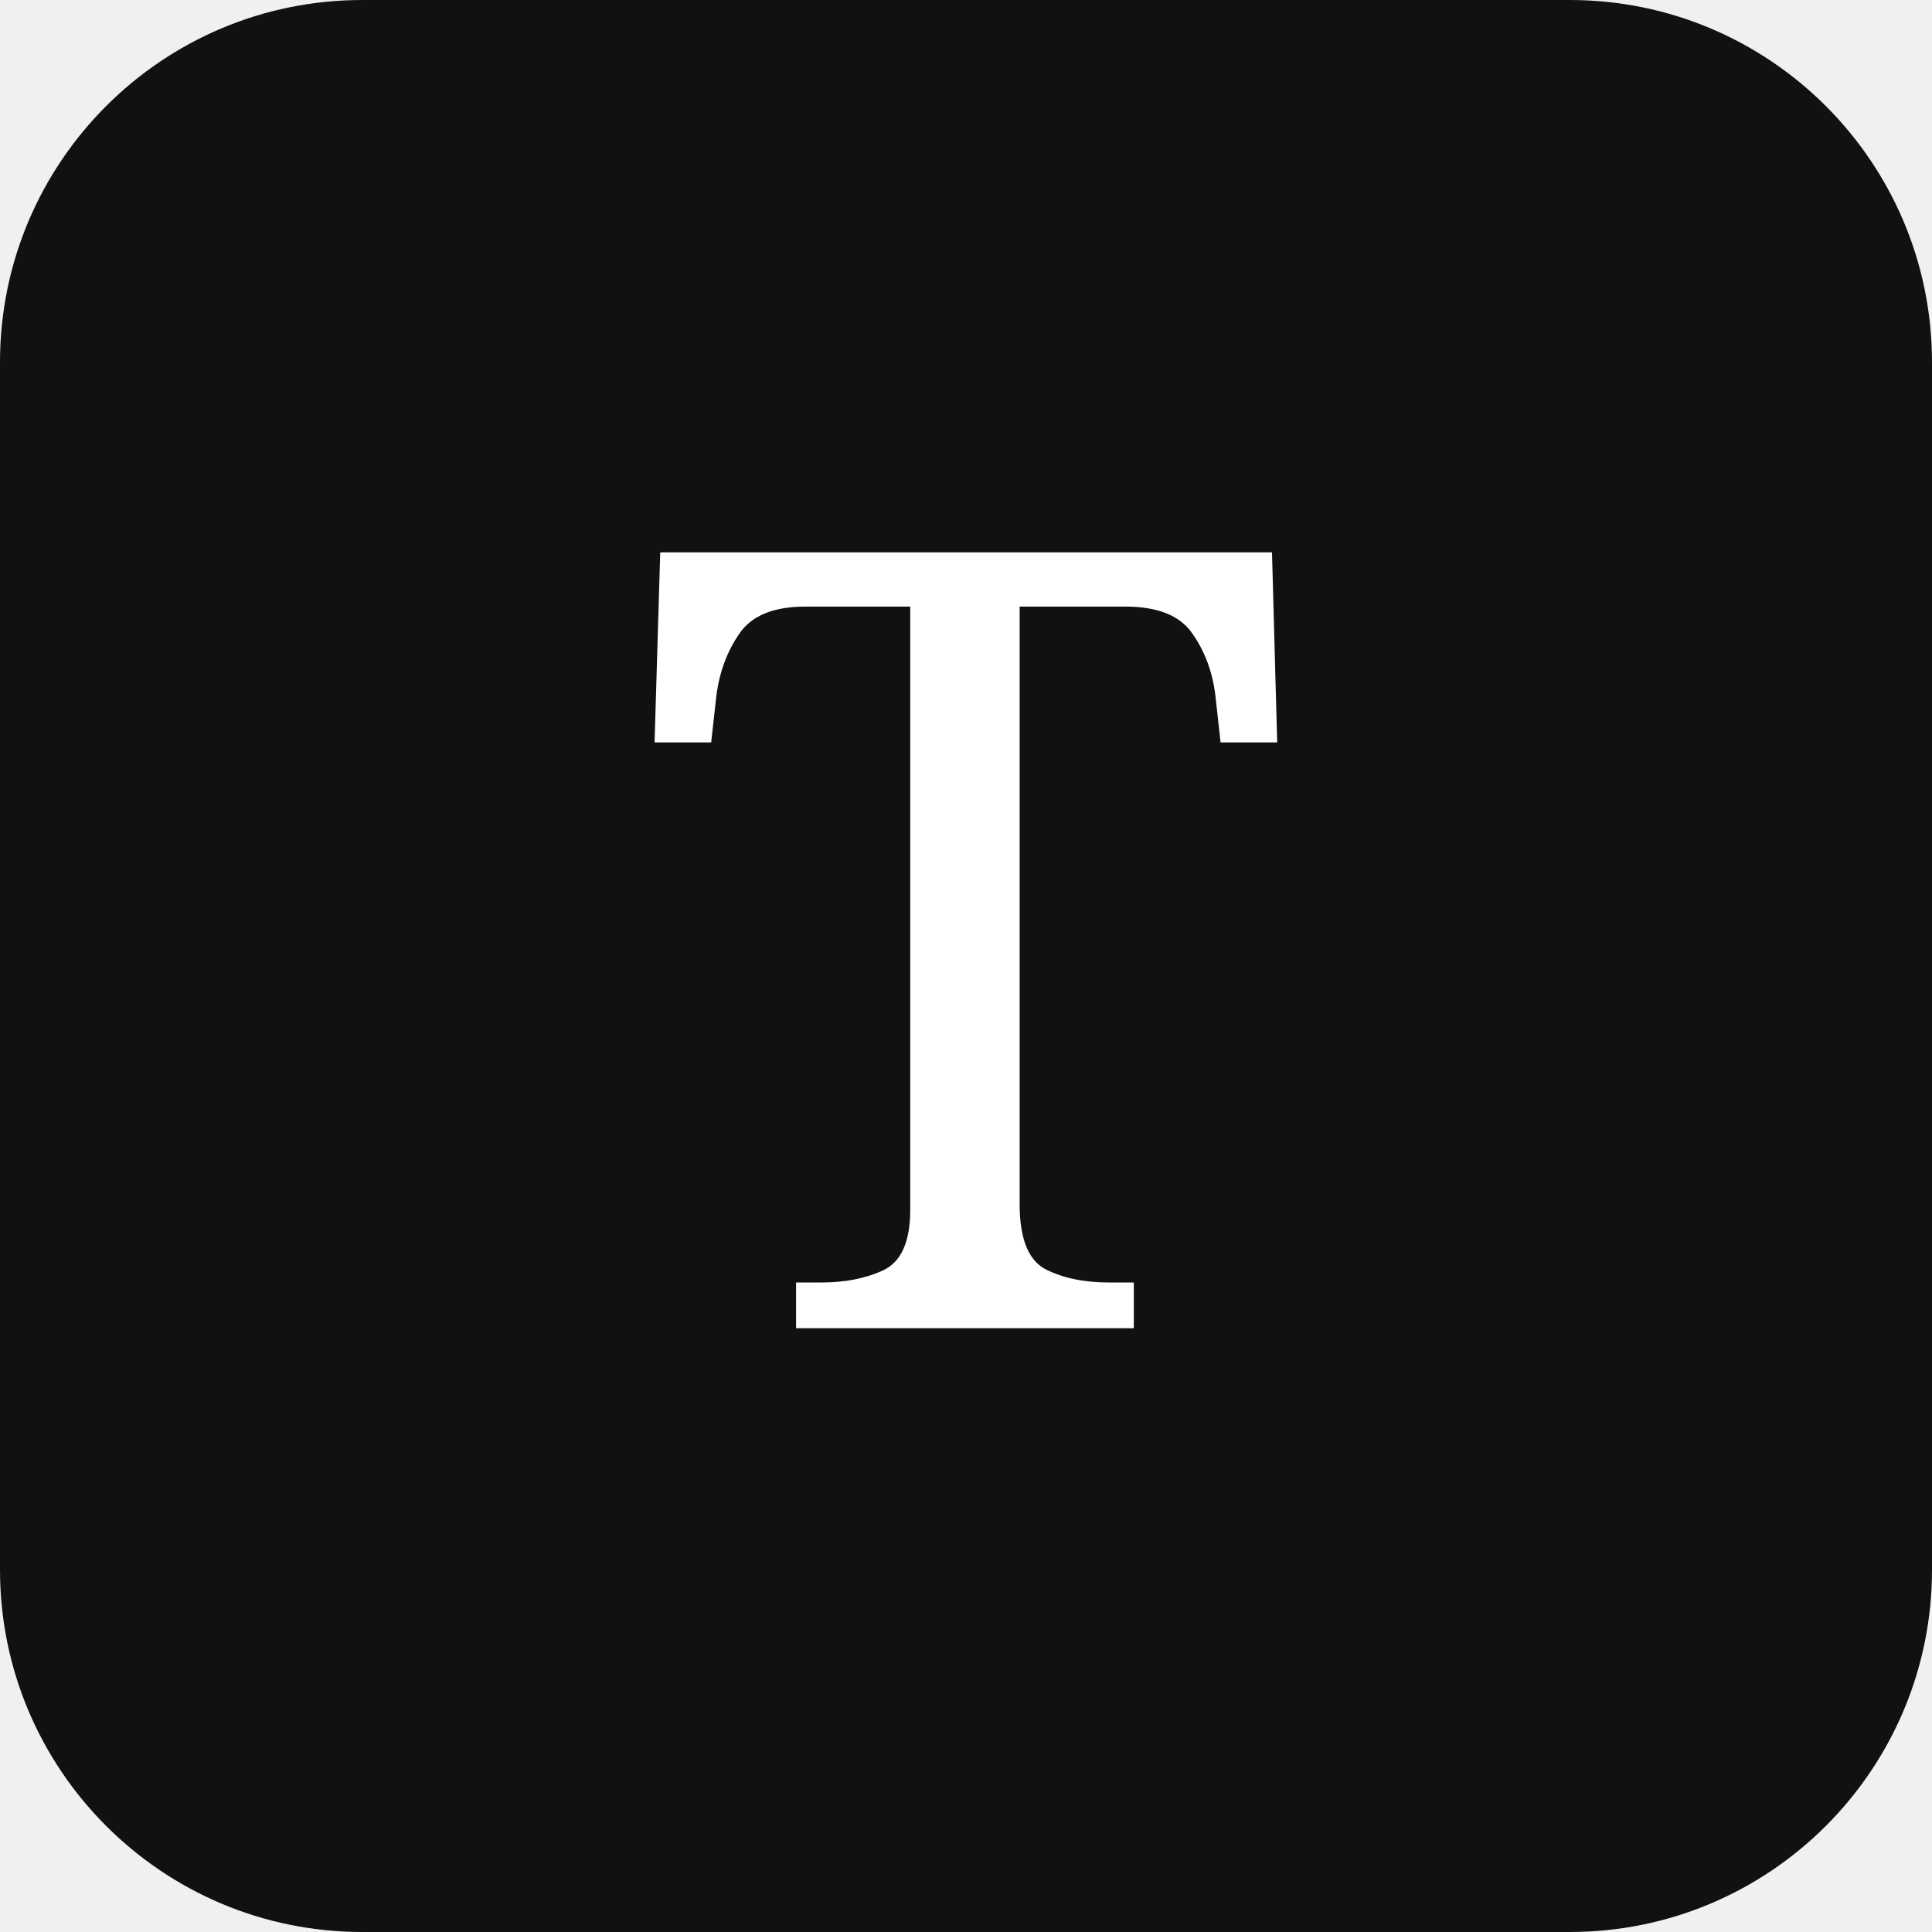
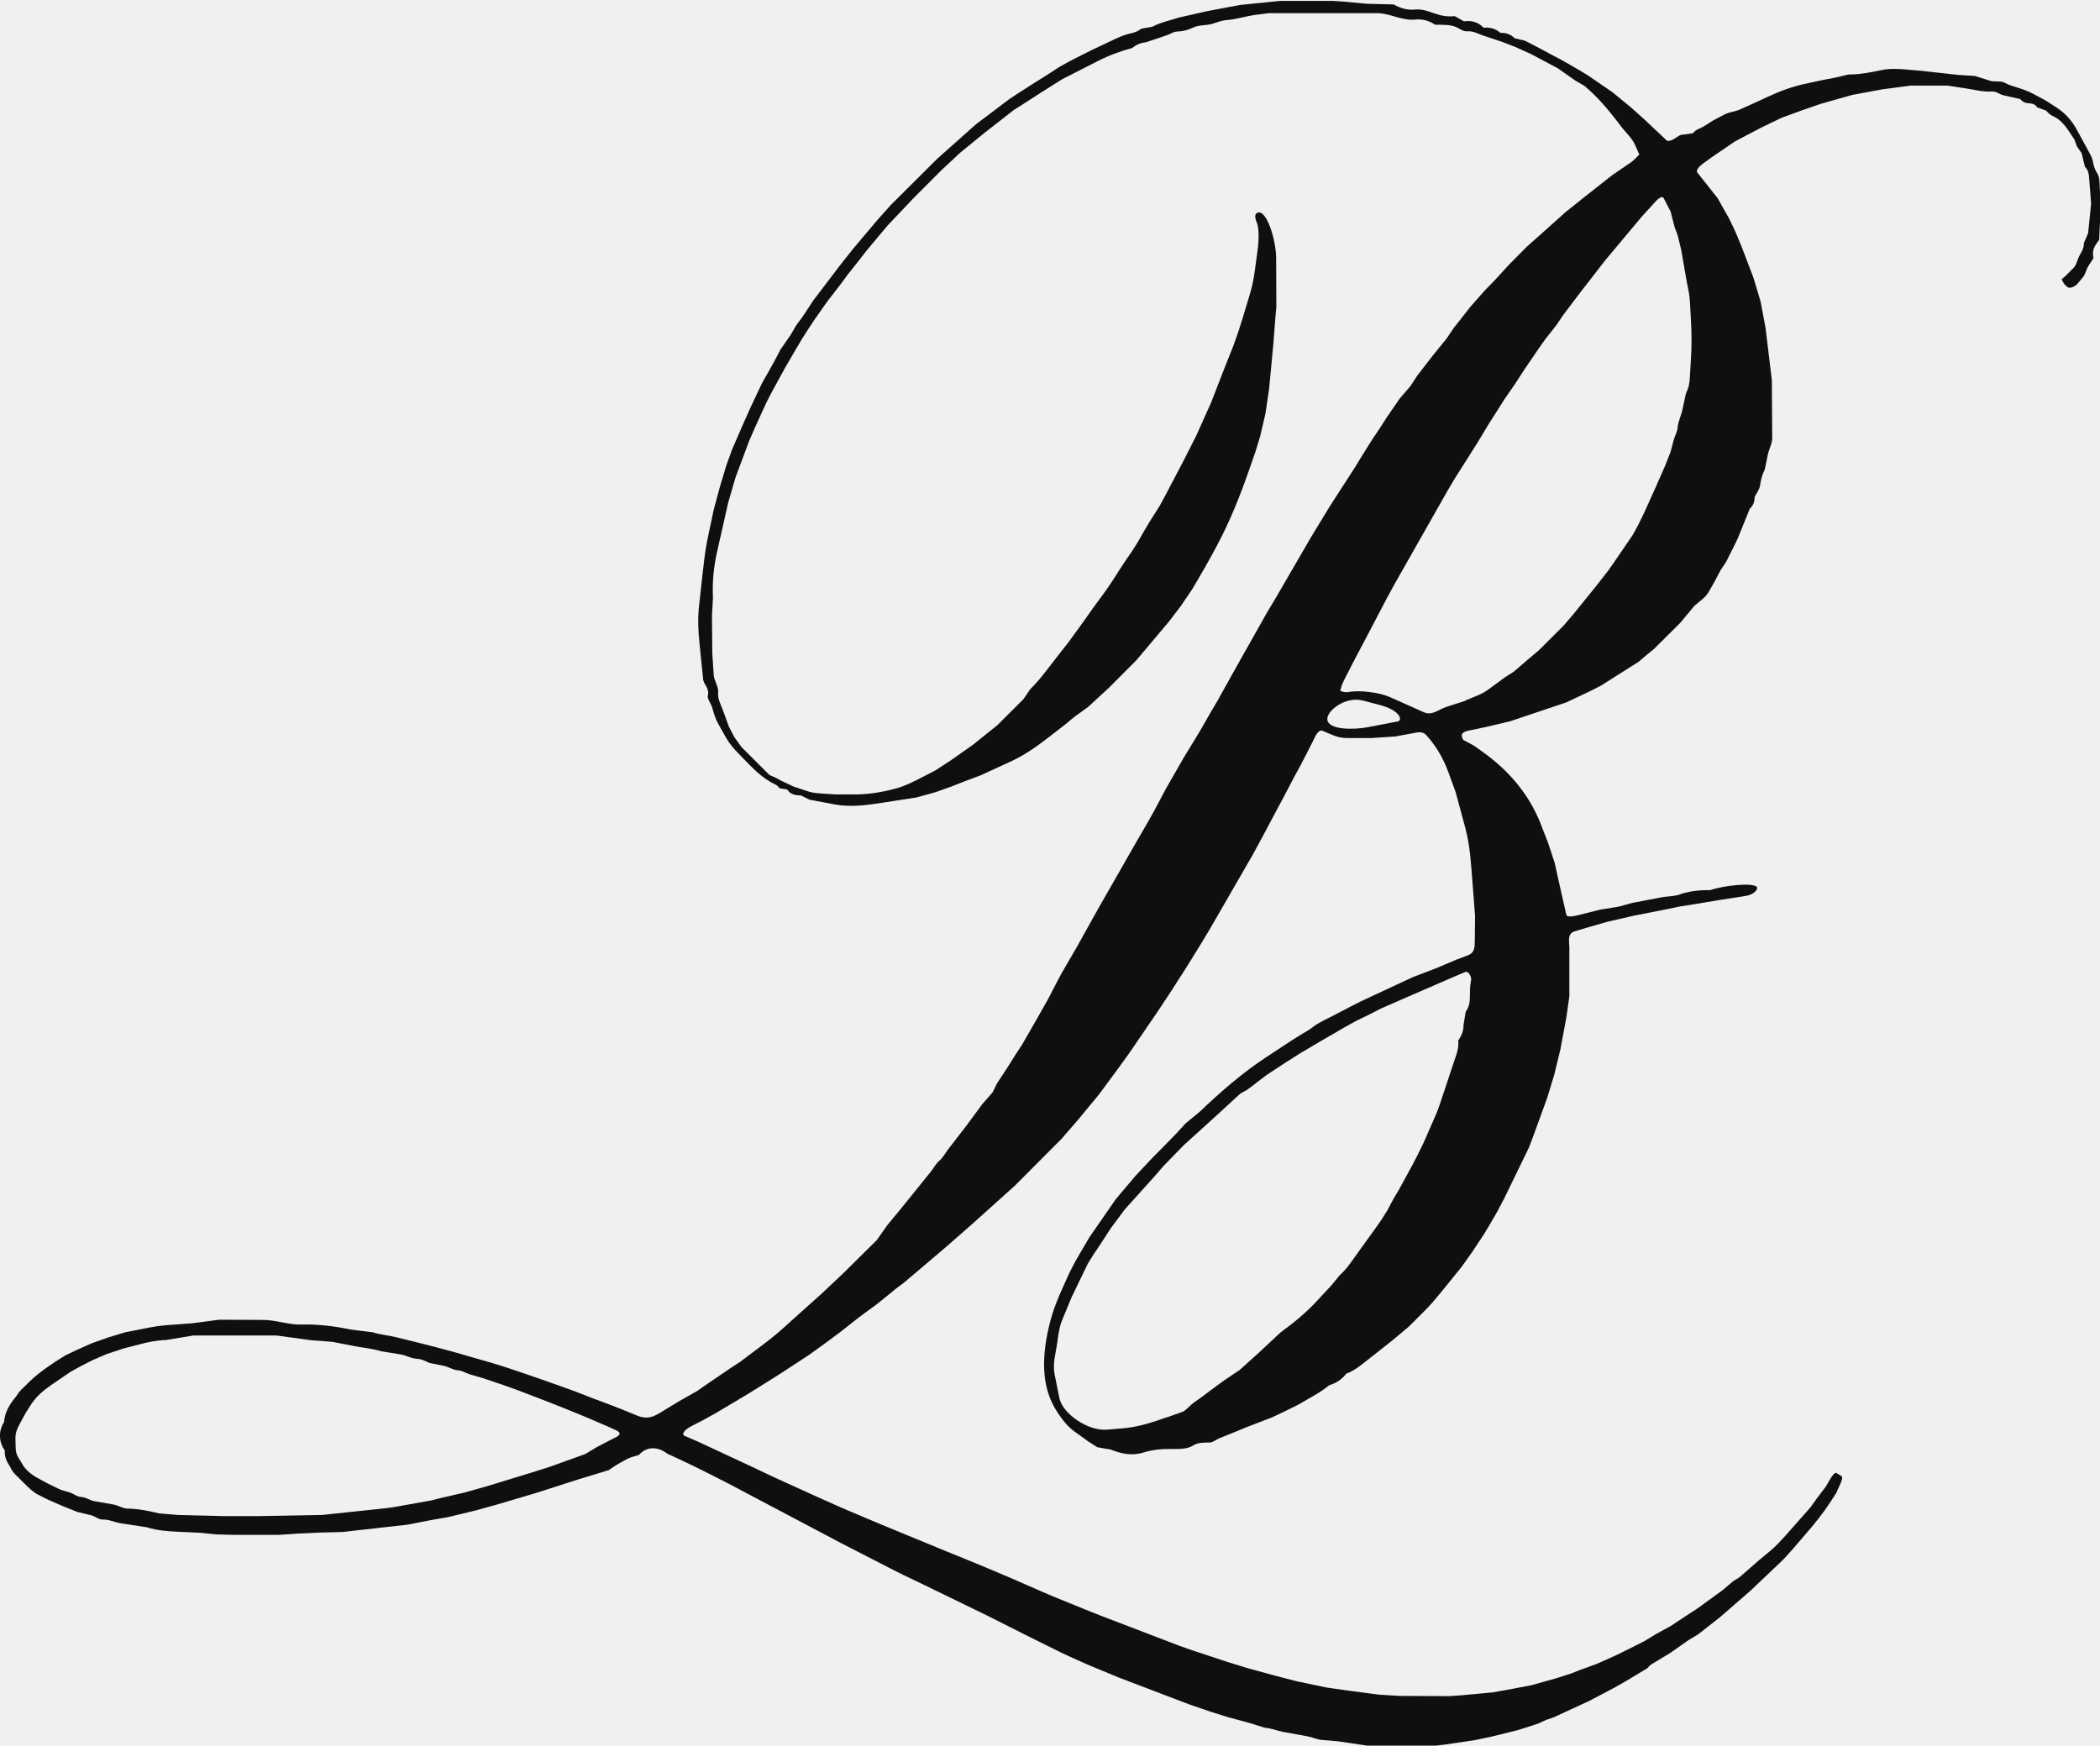
- <svg xmlns="http://www.w3.org/2000/svg" viewBox="0 0 64 64">
-   <rect width="64" height="64" rx="12" fill="#111111" />
-   <text x="32" y="44" text-anchor="middle" font-family="Georgia, serif" font-size="36" fill="#ffffff">T</text>
+ <svg xmlns="http://www.w3.org/2000/svg" width="777" height="646" viewBox="0 0 777 646" fill="none">
+   <g clip-path="url(#clip0_78_1724)">
+     <path d="M463.204 637.884L454.269 635.453L447.978 633.487L440.042 630.769L413.985 620.83L406.801 617.862L402.44 616.039L397.15 613.679L392.217 611.391L387.678 609.138L383.21 606.922L379.063 604.848L373.952 602.274L370.413 600.486L365.302 597.912L339.424 585.326L334.241 582.859L329.129 580.285L311.257 571.096L269.794 549.179L264.326 546.39L260.501 544.46L255.997 542.243L251.029 539.883L246.918 537.988C243.487 535.307 239.341 535.128 236.374 538.453C235.123 538.811 233.05 539.383 231.906 539.99L228.081 542.136L225.222 544.066L212.712 547.892L198.843 552.361L191.015 554.685L183.616 556.866L176.038 558.976L165.994 561.407L159.453 562.551L150.875 564.232L139.758 565.483L126.819 566.949L118.634 567.163L109.984 567.557L103.228 568.021H86.965L80.03 567.843L73.954 567.235L66.269 566.877C62.015 566.699 58.334 566.448 54.259 565.197L44.68 563.731C42.178 563.338 40.533 562.265 37.745 562.337C36.53 562.337 35.029 561.085 33.742 560.763L28.666 559.548L23.376 557.438L17.8 555.007L13.833 553.005C12.796 552.504 11.08 551.038 10.187 550.145L5.54 545.532C4.79 544.817 4.146 543.709 3.646 542.672C2.466 540.849 1.608 539.097 1.787 536.808C-0.429 533.698 -0.679 529.622 1.501 526.297C1.751 522.686 3.538 519.647 5.898 516.894C6.398 516.071 7.113 515.07 7.721 514.462L10.902 511.316C12.903 509.349 15.441 507.383 17.729 505.81L20.374 503.986L24.127 501.627L28.095 499.732L33.742 497.193L40.069 494.941L46.36 493.046L55.653 491.222C59.192 490.543 62.552 490.328 66.198 490.078L71.059 489.721L81.103 488.398L97.402 488.469C102.049 488.469 106.66 490.293 111.342 490.185C117.883 490.007 123.781 490.793 130.107 492.08L137.9 493.046C140.902 494.011 143.368 494.083 146.407 494.833L153.52 496.585L160.74 498.409L168.711 500.554L176.86 502.914L181.865 504.344L187.047 505.953L194.268 508.384L199.951 510.351L206.349 512.603L212.712 514.891L218.538 517.18L224.185 519.289L229.69 521.398L235.802 523.901C240.485 525.796 242.915 523.579 246.99 521.148L251.494 518.431L257.999 514.748L262.503 511.602L270.831 505.953L273.798 504.022L281.697 498.087C284.557 495.942 287.273 493.797 289.918 491.401L295.78 486.109L303.894 478.851L311.829 471.379L324.375 458.972L328.343 453.359L334.062 446.423L344.356 433.659C345.393 432.407 346.143 430.798 347.466 429.654C349.003 428.331 349.861 426.544 351.04 425.042L357.724 416.389L363.443 408.631L367.304 404.197L368.841 401.015L371.664 396.725L373.559 393.793L375.99 389.896L378.063 386.785L382.995 378.204L385.068 374.558L387.678 369.945L390.144 365.19L392.646 360.435L395.291 355.858L398.294 350.71L404.299 339.912L407.373 334.442L414.557 321.892L417.488 316.744L420.812 310.951L422.957 307.269L425.066 303.586L426.96 300.225L429.784 294.898L431.643 291.43L437.969 280.418L443.76 270.907L445.69 267.582L448.335 262.934L450.444 259.395L452.839 255.068L459.237 243.627L468.959 226.394L472.033 221.281L485.223 198.541L491.8 187.744L495.946 181.272L498.055 178.055L501.415 172.834L503.381 169.581L507.634 162.788L509.993 159.284L513.21 154.314L517.893 147.485L521.896 142.837L524.362 139.047L530.224 131.467L535.193 125.353L537.873 121.385L544.236 113.304L549.454 107.405L552.993 103.794L558.283 98.002L565.003 91.209L569.578 87.168L579.229 78.516L587.522 71.901L596.422 64.894L603.571 59.995C604.428 59.423 605.715 58.029 606.537 57.171L604.822 53.309C604.464 52.487 603.32 50.914 602.749 50.27L600.282 47.41L598.602 45.193C594.921 40.402 590.917 35.683 586.199 31.75L582.911 29.855L580.015 27.817L576.405 25.278L566.576 20.058L560.571 17.341L555.745 15.482L548.883 13.194C546.917 12.55 545.272 11.442 542.949 11.585C541.484 11.692 540.411 10.834 539.053 10.155C536.801 9.01 533.656 9.189 531.011 9.153C528.973 7.795 526.757 7.08 524.291 7.187C518.679 7.938 514.676 4.863 509.314 4.863H469.495L464.742 5.471C460.881 5.971 457.664 7.151 453.768 7.437C451.981 7.58 450.265 8.295 448.514 8.832C446.476 9.439 443.581 9.225 441.651 10.119C439.471 11.156 437.862 11.585 435.324 11.692C434.252 11.728 432.608 12.765 431.714 13.051L424.065 15.625C422.135 15.839 420.419 16.483 418.989 17.734C414.557 18.95 410.482 20.416 406.408 22.49L393.004 29.319L385.64 33.967L378.313 38.686L375.132 40.688L364.051 49.341L355.294 56.492L348.324 62.999L338.244 73.081L328.45 83.414L324.697 87.883L320.515 92.889L317.834 96.357L313.581 101.72L311.329 104.795L306.11 111.552L301.356 118.31L299.426 121.206L296.996 124.996L294.851 128.607L292.706 132.29L290.597 135.901L288.203 140.263L285.843 144.589L283.699 148.701L281.59 153.277L279.195 158.569L277.265 162.966L272.189 176.553L269.437 185.956L265.362 204.012C264.075 209.732 263.504 215.203 263.79 221.174L263.432 227.895L263.539 241.625L264.075 249.848C264.218 251.886 265.898 254.103 265.72 256.212C265.505 258.644 266.506 260.288 267.257 262.255L269.723 268.977L271.725 272.838L274.37 276.485L284.7 286.818C285.843 287.282 287.774 288.105 288.81 288.82L293.671 291.108L299.533 293.039C300.606 293.396 302.929 293.611 304.109 293.682L309.399 294.004H315.225C320.658 294.076 325.734 293.325 331.024 291.93C334.741 290.965 338.101 289.249 341.461 287.497L346.036 285.137L351.755 281.419L359.94 275.662L369.019 268.369L378.67 258.751L381.172 255.068C384.747 251.564 387.535 247.667 390.537 243.806L395.398 237.585L399.652 231.757L404.442 224.999L409.339 218.313L412.055 214.273L413.914 211.341L416.416 207.516L418.739 204.155L420.991 200.615L423.422 196.325L425.566 192.749L429.069 187.243L431.25 183.203L438.22 169.903L442.616 161.214L448.121 148.951L452.374 137.974L456.342 127.963L458.129 122.922L459.773 117.738L462.239 109.586C463.312 106.082 463.955 102.936 464.42 99.146C464.992 94.069 466.314 88.67 465.349 83.45C465.135 82.234 463.383 79.41 465.385 78.695C468.53 77.55 472.141 88.384 472.176 95.606L472.248 113.519L471.819 118.381L471.175 126.927L469.567 143.91L468.209 153.098L466.314 161.25L464.527 167.114L462.525 172.906C459.022 183.024 455.162 192.821 450.087 202.26L448.192 205.764L445.762 210.09L443.653 213.737L441.186 217.956L436.897 224.284L432.536 230.005L420.455 244.342L410.411 254.425L402.619 261.611L397.579 265.258L393.933 268.261L389 272.087C384.282 275.734 379.707 279.166 374.202 281.705L362.764 286.961L357.117 289.07L351.934 291.108L346.322 293.11L339.173 295.113L326.913 297.008C320.908 297.937 314.832 298.831 308.791 297.687L299.462 295.935L296.352 294.362C294.351 294.397 292.385 293.968 291.277 292.181L288.417 291.716C287.595 290.429 286.523 290.214 285.272 289.499C280.518 286.818 276.943 282.563 273.083 278.702C271.439 277.057 269.794 275.019 268.686 273.088L265.827 268.011C264.755 266.152 264.04 263.864 263.468 261.683C263.182 260.61 261.573 258.501 261.895 257.392C262.61 254.818 260.358 253.209 260.179 251.529L258.785 237.835C258.356 233.723 258.142 228.896 258.607 224.642L259.679 214.774L260.608 206.765C261.144 202.224 262.074 198.041 263.039 193.607L264.04 188.781L266.399 180.021L268.722 172.298L270.867 166.363L273.083 161.25L275.12 156.566L277.622 150.953L279.946 146.019L282.019 141.657L284.378 137.51L286.451 133.791L288.774 129.358L292.456 124.066L294.636 120.348L296.853 117.38L300.892 111.231L310.864 98.109L315.654 92.067L320.122 86.775L324.518 81.555L329.487 75.977L346.823 58.708L361.299 45.837L366.017 42.297L373.344 36.755L376.847 34.431L381.601 31.392L388.679 26.923L391.824 24.849L395.541 22.776L399.688 20.666L404.191 18.414L408.767 16.233L413.342 14.088C417.846 11.942 419.847 12.622 422.242 10.619L426.353 9.904C427.782 9.118 429.605 8.474 431.142 8.009L436.289 6.472L446.512 4.148L458.915 1.824L468.137 0.894L473.856 0.322H493.015L497.84 0.644L505.704 1.395L515.641 1.645C518.179 3.075 520.859 3.862 523.826 3.504C528.83 3.183 531.904 6.686 538.267 5.971L541.662 7.902C544.557 7.473 546.952 8.188 548.918 10.262C551.349 10.012 553.458 10.655 555.138 12.157C557.247 12.121 558.998 12.693 560.428 14.159L564.217 15.053L568.792 17.413L572.867 19.594L577.263 21.918L580.623 23.812L584.626 26.137L587.772 28.067L596.636 34.145L603.463 39.759L608.575 44.335L616.76 52.058C618.333 52.63 620.585 50.449 621.8 49.949L626.411 49.305C627.591 47.732 628.877 47.732 630.45 46.731L634.096 44.443L637.992 42.404C639.815 41.439 641.852 41.368 643.854 40.474L649.68 37.864L653.969 35.862C658.652 33.681 663.227 32 668.303 30.927L674.272 29.64L679.133 28.711L683.923 27.567C688.498 27.567 692.251 26.744 696.648 25.851C699.293 25.314 702.76 25.493 705.512 25.743L710.874 26.208L724.778 27.745L730.712 28.103L736.359 29.891C738.003 30.391 740.255 29.855 741.542 30.534C744.973 32.393 747.869 32.358 752.622 34.896L756.805 37.149L760.772 39.687C764.168 41.868 766.634 44.693 768.493 48.125L773.354 57.064C775.034 60.174 773.926 60.889 776.142 64.429C776.964 65.752 776.785 68.147 776.928 69.863C777.25 73.904 777.25 77.55 777.036 81.591L776.678 88.813C775.034 90.922 773.89 92.603 774.605 95.499L772.746 98.359C771.817 99.789 771.71 101.363 770.673 102.614L768.636 105.045C768.028 105.796 766.527 106.618 765.562 106.475C764.132 106.225 762.702 103.401 762.845 103.293L763.846 102.507L767.242 99.11C768.207 98.145 768.529 96.536 769.1 95.213C769.887 93.497 771.102 92.21 771.031 89.957L772.603 86.31L773.711 75.405L772.997 66.038C772.854 64.143 772.639 62.963 771.424 61.712L770.208 56.67L768.672 54.489C768.1 53.703 767.957 52.273 767.385 51.414C765.169 48.161 763.381 44.657 759.521 42.941C758.628 42.547 757.877 41.833 757.055 40.939L753.731 39.723C752.051 37.113 749.727 39.401 747.475 36.648L741.399 35.289C739.648 34.896 738.718 33.752 736.967 33.859C733.535 34.074 730.497 33.18 727.173 32.679L720.489 31.678H706.942L696.433 33.073L685.388 35.111L673.664 38.436L666.516 40.903L659.403 43.513L655.614 45.301L651.718 47.196L641.96 52.308L638.278 54.847C636.455 56.098 634.882 57.064 633.131 58.351L629.771 60.782C629.056 61.318 627.305 62.963 628.019 63.857L635.49 73.296L639.851 81.019L642.138 85.845L644.283 90.994L648.787 102.793L651.432 111.624L653.255 121.385L655.578 140.62L655.721 162.144C655.721 164.146 654.506 166.256 654.112 168.186L652.969 173.728C651.932 175.874 651.539 177.411 651.181 179.878C651.038 180.951 649.752 182.846 649.216 183.954C649.216 185.849 648.572 187.136 647.393 188.316L642.96 199.292L641.066 203.154L638.635 207.98L636.598 211.055L634.275 215.453L632.273 218.957C631.665 220.03 630.807 220.995 629.842 221.781L626.947 224.177L621.693 230.505L611.827 240.302L609.182 242.447L606.394 244.843L599.281 249.348L592.454 253.674L588.63 255.64L579.551 259.931L558.712 266.939L549.454 269.12L542.949 270.478C542.234 270.621 541.198 271.158 540.947 271.658C540.697 272.159 541.055 273.66 541.627 273.946L545.308 275.913L548.418 278.129C558.748 285.459 566.576 294.898 570.794 306.84L572.724 311.702L575.226 319.318L577.049 327.505L579.551 338.589C580.051 339.733 583.268 338.839 584.555 338.518L592.133 336.623L598.995 335.514L604.035 334.12L614.58 332.118C617.153 331.617 619.941 331.796 622.408 330.688C625.839 329.722 629.128 329.329 632.702 329.436C637.92 327.649 648.644 326.504 650.073 328.292C650.538 328.864 649.287 331.045 645.82 331.581L635.883 333.119L627.376 334.549L621.478 335.479L616.331 336.551L604.679 338.839L594.599 341.163L587.379 343.237L582.625 344.667C579.765 345.525 580.659 348.6 580.659 350.674V368.73L579.551 376.56L577.335 388.394L575.083 397.69L572.509 406.164L570.579 411.455L567.505 419.929L565.754 424.577L556.675 443.276L553.994 448.389L550.848 453.788L549.204 456.541L544.808 463.191L540.769 468.876L533.727 477.564L529.974 482.069L527.436 484.787L523.075 489.149L521.11 491.079L515.14 496.085L506.204 503.128C503.667 505.13 501.307 507.204 498.126 508.348C496.482 510.529 494.337 511.888 491.8 512.639C490.084 514.069 488.297 515.249 486.367 516.357L480.326 519.861L475.536 522.221L470.568 524.581L461.775 527.941L456.914 529.944L451.159 532.268C450.229 532.625 448.693 533.841 447.656 533.841C445.333 533.841 443.188 533.841 441.508 534.913C437.111 537.595 431.678 534.878 422.993 537.559C418.739 538.882 414.843 537.988 410.84 536.415L406.014 535.593L402.619 533.412L397.65 529.836C394.898 527.87 393.111 525.439 391.288 522.721C384.747 512.996 385.605 500.947 388.428 489.613C389.679 484.644 391.502 480.246 393.647 475.562L395.72 470.95L398.043 466.481L403.048 457.935L412.841 443.777L420.062 435.232L426.138 428.76L430.713 424.112L435.432 419.286L438.613 415.782L443.939 411.384C451.659 404.054 459.523 397.154 468.423 391.29L474.786 387.107L477.716 385.176L481.184 382.995C482.792 381.959 484.186 381.351 485.652 380.171C486.974 379.098 488.404 378.347 489.869 377.597L494.981 374.987L499.091 372.841L503.202 370.732L508.456 368.265L522.825 361.579L531.189 358.397L538.696 355.215L543.128 353.534C545.523 352.64 545.63 350.746 545.666 348.636L545.773 339.018L544.808 326.469C544.272 319.675 543.95 313.025 542.163 306.375L538.588 293.146L535.872 285.709C534.013 280.632 531.261 275.877 527.615 271.944C526.364 270.585 524.505 271.014 523.04 271.3L516.248 272.552L507.563 273.124H498.055C494.802 273.124 492.121 271.551 489.226 270.407C487.582 269.978 486.474 272.945 485.902 274.054L483.614 278.559L480.969 283.671L479.111 287.032L476.608 291.823L474.607 295.613L472.283 299.975L470.103 304.051L468.137 307.769L463.562 316.243L447.406 344.238L444.51 349.029L442.688 351.997L440.293 355.858L438.077 359.398L435.61 363.224L433.752 366.155L428.604 373.95L417.846 389.717L413.628 395.545L406.658 404.984L398.83 414.459L392.825 421.395L375.561 438.736L360.369 452.394L350.111 461.404L334.527 474.632L331.488 476.921L324.59 482.534L318.013 487.361L310.971 492.903L305.789 496.764L299.355 501.412L288.81 508.313L284.485 511.03L276.765 515.857L268.365 520.862L264.755 523.007L260.179 525.546L255.926 527.727C253.031 529.193 252.101 530.873 253.317 531.374L259.071 533.877L263.11 535.772L270.688 539.311L274.977 541.313L279.588 543.459L284.164 545.64L289.418 548.071L294.386 550.323L299.319 552.576L304.323 554.828L309.291 557.045L313.974 559.083L319.407 561.371L325.483 563.945L349.253 573.742L354.007 575.673L359.118 577.747L364.551 579.999L370.306 582.43L375.024 584.432L380.315 586.756L385.39 588.973L390.43 591.118L395.97 593.371L401.761 595.731L407.623 598.055L436.468 609.103L441.365 610.819L448.621 613.214L454.805 615.252L462.061 617.469L471.211 619.972L479.575 622.153L490.799 624.513L498.877 625.657L510.315 627.158L518 627.623L536.444 627.695L541.305 627.337L552.385 626.3L559.713 624.977L566.647 623.654L575.941 621.044L581.409 619.292L584.34 618.113L590.739 615.789L595.421 613.715L599.353 611.891L608.36 607.386L612.757 604.705L618.118 601.773L625.053 597.197L627.984 595.302L637.42 588.437L640.994 585.398C641.995 584.54 642.853 584.361 643.675 583.646L650.967 577.282L654.935 573.992C657.008 572.276 659.009 570.095 660.832 568.057L669.875 557.832L672.27 554.471L675.559 550.145C675.916 549.68 678.418 544.495 679.455 545.139L681.278 546.212C681.921 546.605 681.421 547.999 681.063 548.822L679.419 552.504L677.346 555.686L675.201 558.868L672.735 562.122L670.376 565.054L663.477 573.099L659.831 577.139L647.75 588.616L636.455 598.448L628.341 604.812L624.767 606.957L618.154 611.605L610.862 616.039C610.147 616.468 610.005 617.076 609.361 617.469L601.319 622.296L597.28 624.584L593.169 626.765L588.058 629.447L574.904 635.525L572.08 636.49L569.042 637.884L561.715 640.244L551.635 642.747L545.773 643.963L534.978 645.571L530.296 646.144L505.99 646.036L495.16 644.427L488.904 643.891C487.189 643.748 485.652 642.926 483.9 642.604L474.893 640.959C472.391 640.495 470.496 639.601 467.815 639.35L463.455 637.992L463.204 637.884ZM542.091 259.287L546.988 257.249C548.346 256.677 549.562 255.998 550.67 255.176L556.818 250.671L560.249 248.454L565.468 243.949L569.328 240.695L578.514 231.542L582.303 227.109L590.667 216.776L595.099 211.091L597.28 207.98L604.107 197.969L606.001 194.537L608.325 189.782L612.078 181.487L616.152 172.227L618.083 167.293L619.298 162.752C619.727 161.214 620.549 159.963 620.692 158.426C620.906 155.816 621.979 154.099 622.515 151.561L623.766 145.697C624.767 143.659 625.124 142.05 625.231 139.869L625.66 132.647C625.946 127.892 625.911 123.458 625.66 118.703L625.267 111.481C625.124 108.835 624.517 106.618 624.052 104.008L622.05 92.496L620.835 87.49C620.442 85.917 619.763 84.808 619.369 83.164L618.118 78.266L615.616 73.439C614.83 71.901 612.685 74.44 611.97 75.227L607.431 80.196L593.884 96.393L584.626 108.335L578.407 116.558L575.869 120.312L571.651 125.675L568.863 129.644L564.217 136.473L560.392 142.336L556.71 147.664L552.6 154.135L550.884 156.817L546.738 163.717L538.338 176.982L535.657 181.487L520.037 209.017L517.249 213.916L515.355 217.312L513.174 221.317L506.848 233.401L503.702 239.372L500.7 245.057L498.877 248.633C497.805 250.742 496.411 253.138 495.91 255.605C496.518 256.034 498.091 256.284 498.734 256.141C502.916 255.283 510.422 256.248 514.247 257.964L526.9 263.613C529.867 264.936 532.476 262.469 534.942 261.683L542.127 259.359L542.091 259.287ZM517.178 266.974C519.036 266.617 518.214 262.898 510.386 260.86L504.274 259.251C497.84 257.571 490.727 263.077 491.12 266.331C491.549 270.156 500.771 270.121 506.061 269.12L517.213 266.974H517.178ZM431.857 524.509L437.54 522.471C438.756 522.042 440.436 519.968 441.579 519.182L444.975 516.75L450.515 512.603L453.303 510.601L458.594 507.061L466.1 500.304L473.785 493.117C478.682 489.506 483.078 485.966 487.189 481.533L492.729 475.562L495.767 471.844C498.305 469.591 499.949 467.017 501.879 464.335L509.064 454.36L511.066 451.5L513.282 447.996L515.462 443.884L517.607 440.273L520.144 435.625L522.361 431.585L524.505 427.437L526.829 422.682L531.225 412.635C532.083 410.633 532.655 408.917 533.334 406.879L535.336 400.872L537.73 393.614C538.66 390.79 539.875 388.251 539.553 385.033C540.804 383.317 541.519 381.422 541.519 379.241L542.306 374.415C544.844 370.911 543.235 367.657 544.307 362.795C544.557 361.65 543.414 359.219 542.127 359.72L538.052 361.436L521.253 368.73L515.855 371.089L510.815 373.306L506.776 375.38L501.844 377.775L497.554 380.135L493.908 382.28L490.263 384.354L481.184 389.717L475.894 393.078L468.638 397.833L461.56 403.232L458.844 404.77L451.052 411.956L437.969 423.826L430.32 431.692L427.496 434.982L416.094 447.674L411.018 454.503L406.836 460.939L404.549 464.335L402.511 467.625L396.542 479.96L393.004 488.505C391.967 491.044 391.61 493.618 391.252 496.407C390.752 500.375 389.393 504.451 390.18 508.491L391.967 517.394C393.075 522.972 402.297 529.658 409.589 529.086L415.522 528.585C421.027 528.12 426.388 526.404 431.678 524.509H431.857ZM159.775 555.222L163.028 554.399L171.999 552.326L179.863 550.109L196.126 545.139L203.347 542.851L216.572 538.096L220.718 535.593L224.543 533.591L228.117 531.767C228.582 531.517 229.404 530.873 229.261 530.408C229.154 530.051 228.475 529.55 228.117 529.372L224.793 527.87L218.717 525.26L214.391 523.436L208.565 521.077L203.418 519.039L197.485 516.75L191.909 514.605L185.618 512.353L178.683 510.029L173.822 508.599C172.249 508.134 171.106 507.24 169.533 507.133C167.353 506.954 166.102 505.81 163.993 505.417L158.846 504.38C157.237 503.593 155.843 502.914 154.163 502.842C151.911 502.699 150.553 501.662 148.373 501.269L140.974 500.053C137.685 499.052 134.647 498.838 131.323 498.194L122.994 496.585L114.773 495.942L102.263 494.226H71.559L61.444 495.906C57.869 496.013 54.867 496.657 51.471 497.551L45.681 499.052L39.425 501.126L34.207 503.379L29.989 505.524L26.057 507.705L18.944 512.567C16.085 514.534 13.404 516.822 11.581 519.647L9.508 522.864L7.47 526.654C6.434 528.585 5.612 530.158 5.719 532.554C5.826 534.592 5.54 537.273 6.541 538.954L8.507 542.243C9.615 544.102 11.938 545.926 13.761 546.891L17.836 549.108L22.447 551.324L25.807 552.326C27.094 552.719 28.488 553.899 29.81 553.97C31.991 554.078 33.027 555.222 35.065 555.579L42.035 556.795C43.75 557.081 45.43 558.261 47.146 558.296C51.328 558.368 54.831 559.119 58.941 560.084L66.019 560.656L83.355 561.085H95.365L119.098 560.656L128.606 559.655L142.725 558.153C145.37 557.867 147.622 557.403 150.267 556.938L159.846 555.222H159.775Z" fill="#110E0F" />
+   </g>
+   <defs>
+     <clipPath id="clip0_78_1724">
+       <rect width="777" height="646" fill="white" />
+     </clipPath>
+   </defs>
</svg>
